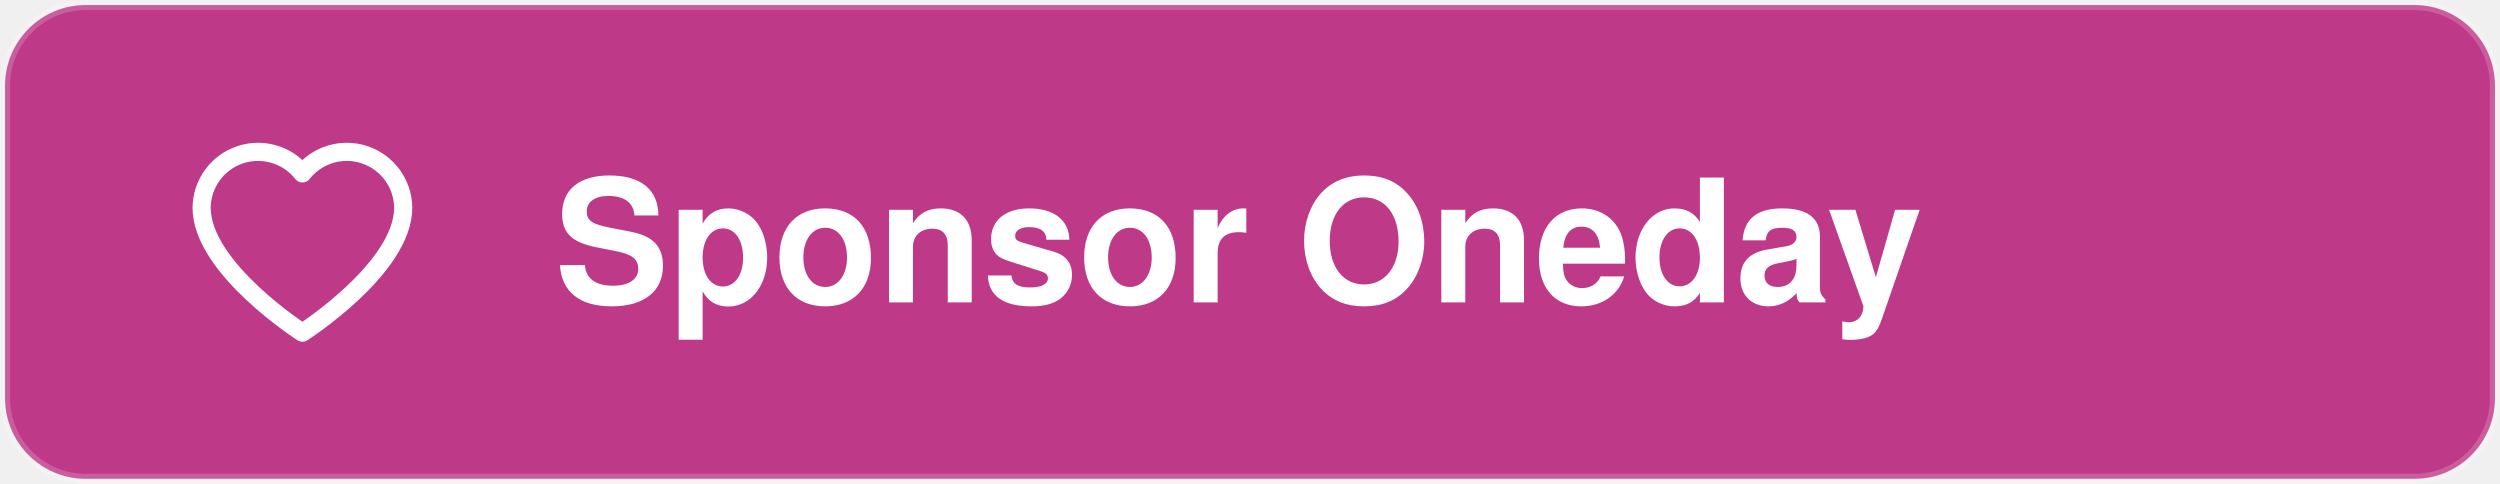
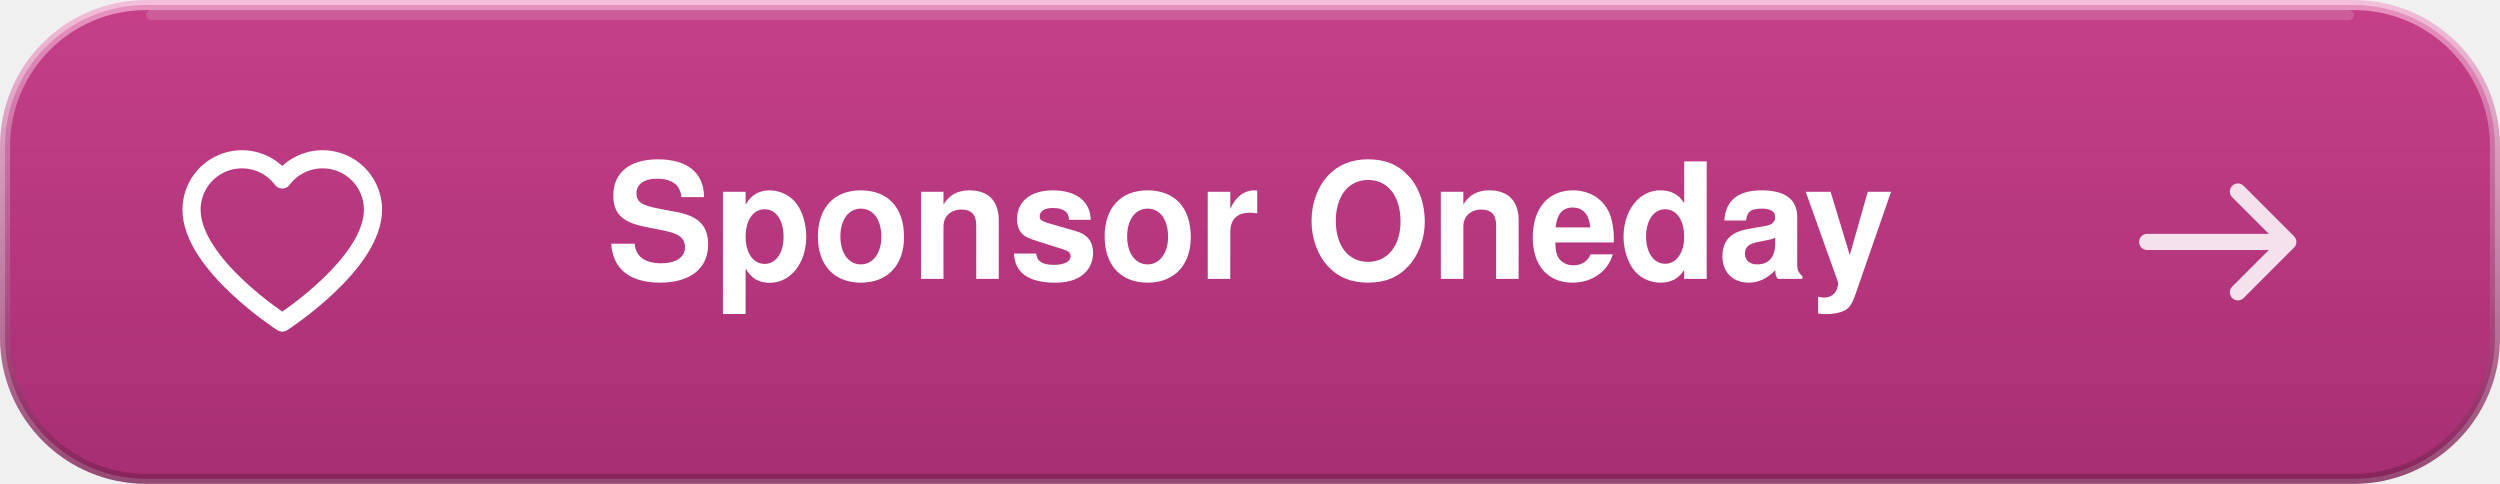
<svg xmlns="http://www.w3.org/2000/svg" width="248" height="48" viewBox="0 0 248 48" role="img" aria-labelledby="title">
-   <rect x="0.5" y="0.5" width="247" height="47" rx="8" fill="#BF3989" stroke="#FFFFFF" stroke-opacity="0.18" />
-   <path d="M30 33s-10-6.4-10-12.4a5.6 5.6 0 0 1 10-3.4 5.6 5.6 0 0 1 10 3.4C40 26.6 30 33 30 33Z" fill="none" stroke="#FFFFFF" stroke-width="1.8" stroke-linecap="round" stroke-linejoin="round" />
-   <text x="55" y="30" fill="#FFFFFF" font-family="-apple-system, BlinkMacSystemFont, 'Segoe UI', Helvetica, Arial, sans-serif" font-size="17" font-weight="600">Sponsor Oneday</text>
+   <defs>
+     <linearGradient id="surface" x1="124" y1="0" x2="124" y2="48" gradientUnits="userSpaceOnUse">
+       <stop stop-color="#C54088" />
+       <stop offset="1" stop-color="#A72E73" />
+     </linearGradient>
+     <linearGradient id="edge" x1="124" y1="0" x2="124" y2="48" gradientUnits="userSpaceOnUse">
+       <stop stop-color="#F4AED3" stop-opacity="0.75" />
+       <stop offset="1" stop-color="#7E2055" stop-opacity="0.8" />
+     </linearGradient>
+   </defs>
+   <rect x="0.5" y="0.5" width="247" height="47" rx="14" fill="url(#surface)" stroke="url(#edge)" />
+   <path d="M15 1.5h218" fill="none" stroke="#FFFFFF" stroke-opacity="0.16" stroke-linecap="round" />
+   <path d="M28 32s-9-5.8-9-11.2a5 5 0 0 1 9-3 5 5 0 0 1 9 3C37 26.2 28 32 28 32Z" fill="none" stroke="#FFFFFF" stroke-width="1.8" stroke-linecap="round" stroke-linejoin="round" />
+   <text x="124" y="24" text-anchor="middle" dominant-baseline="central" fill="#FFFFFF" font-family="-apple-system, BlinkMacSystemFont, 'Segoe UI', Helvetica, Arial, sans-serif" font-size="16" font-weight="600">Sponsor Oneday</text>
+   <path d="M213 24h14m-5-5 5 5-5 5" fill="none" stroke="#FFFFFF" stroke-opacity="0.85" stroke-width="1.6" stroke-linecap="round" stroke-linejoin="round" />
</svg>
